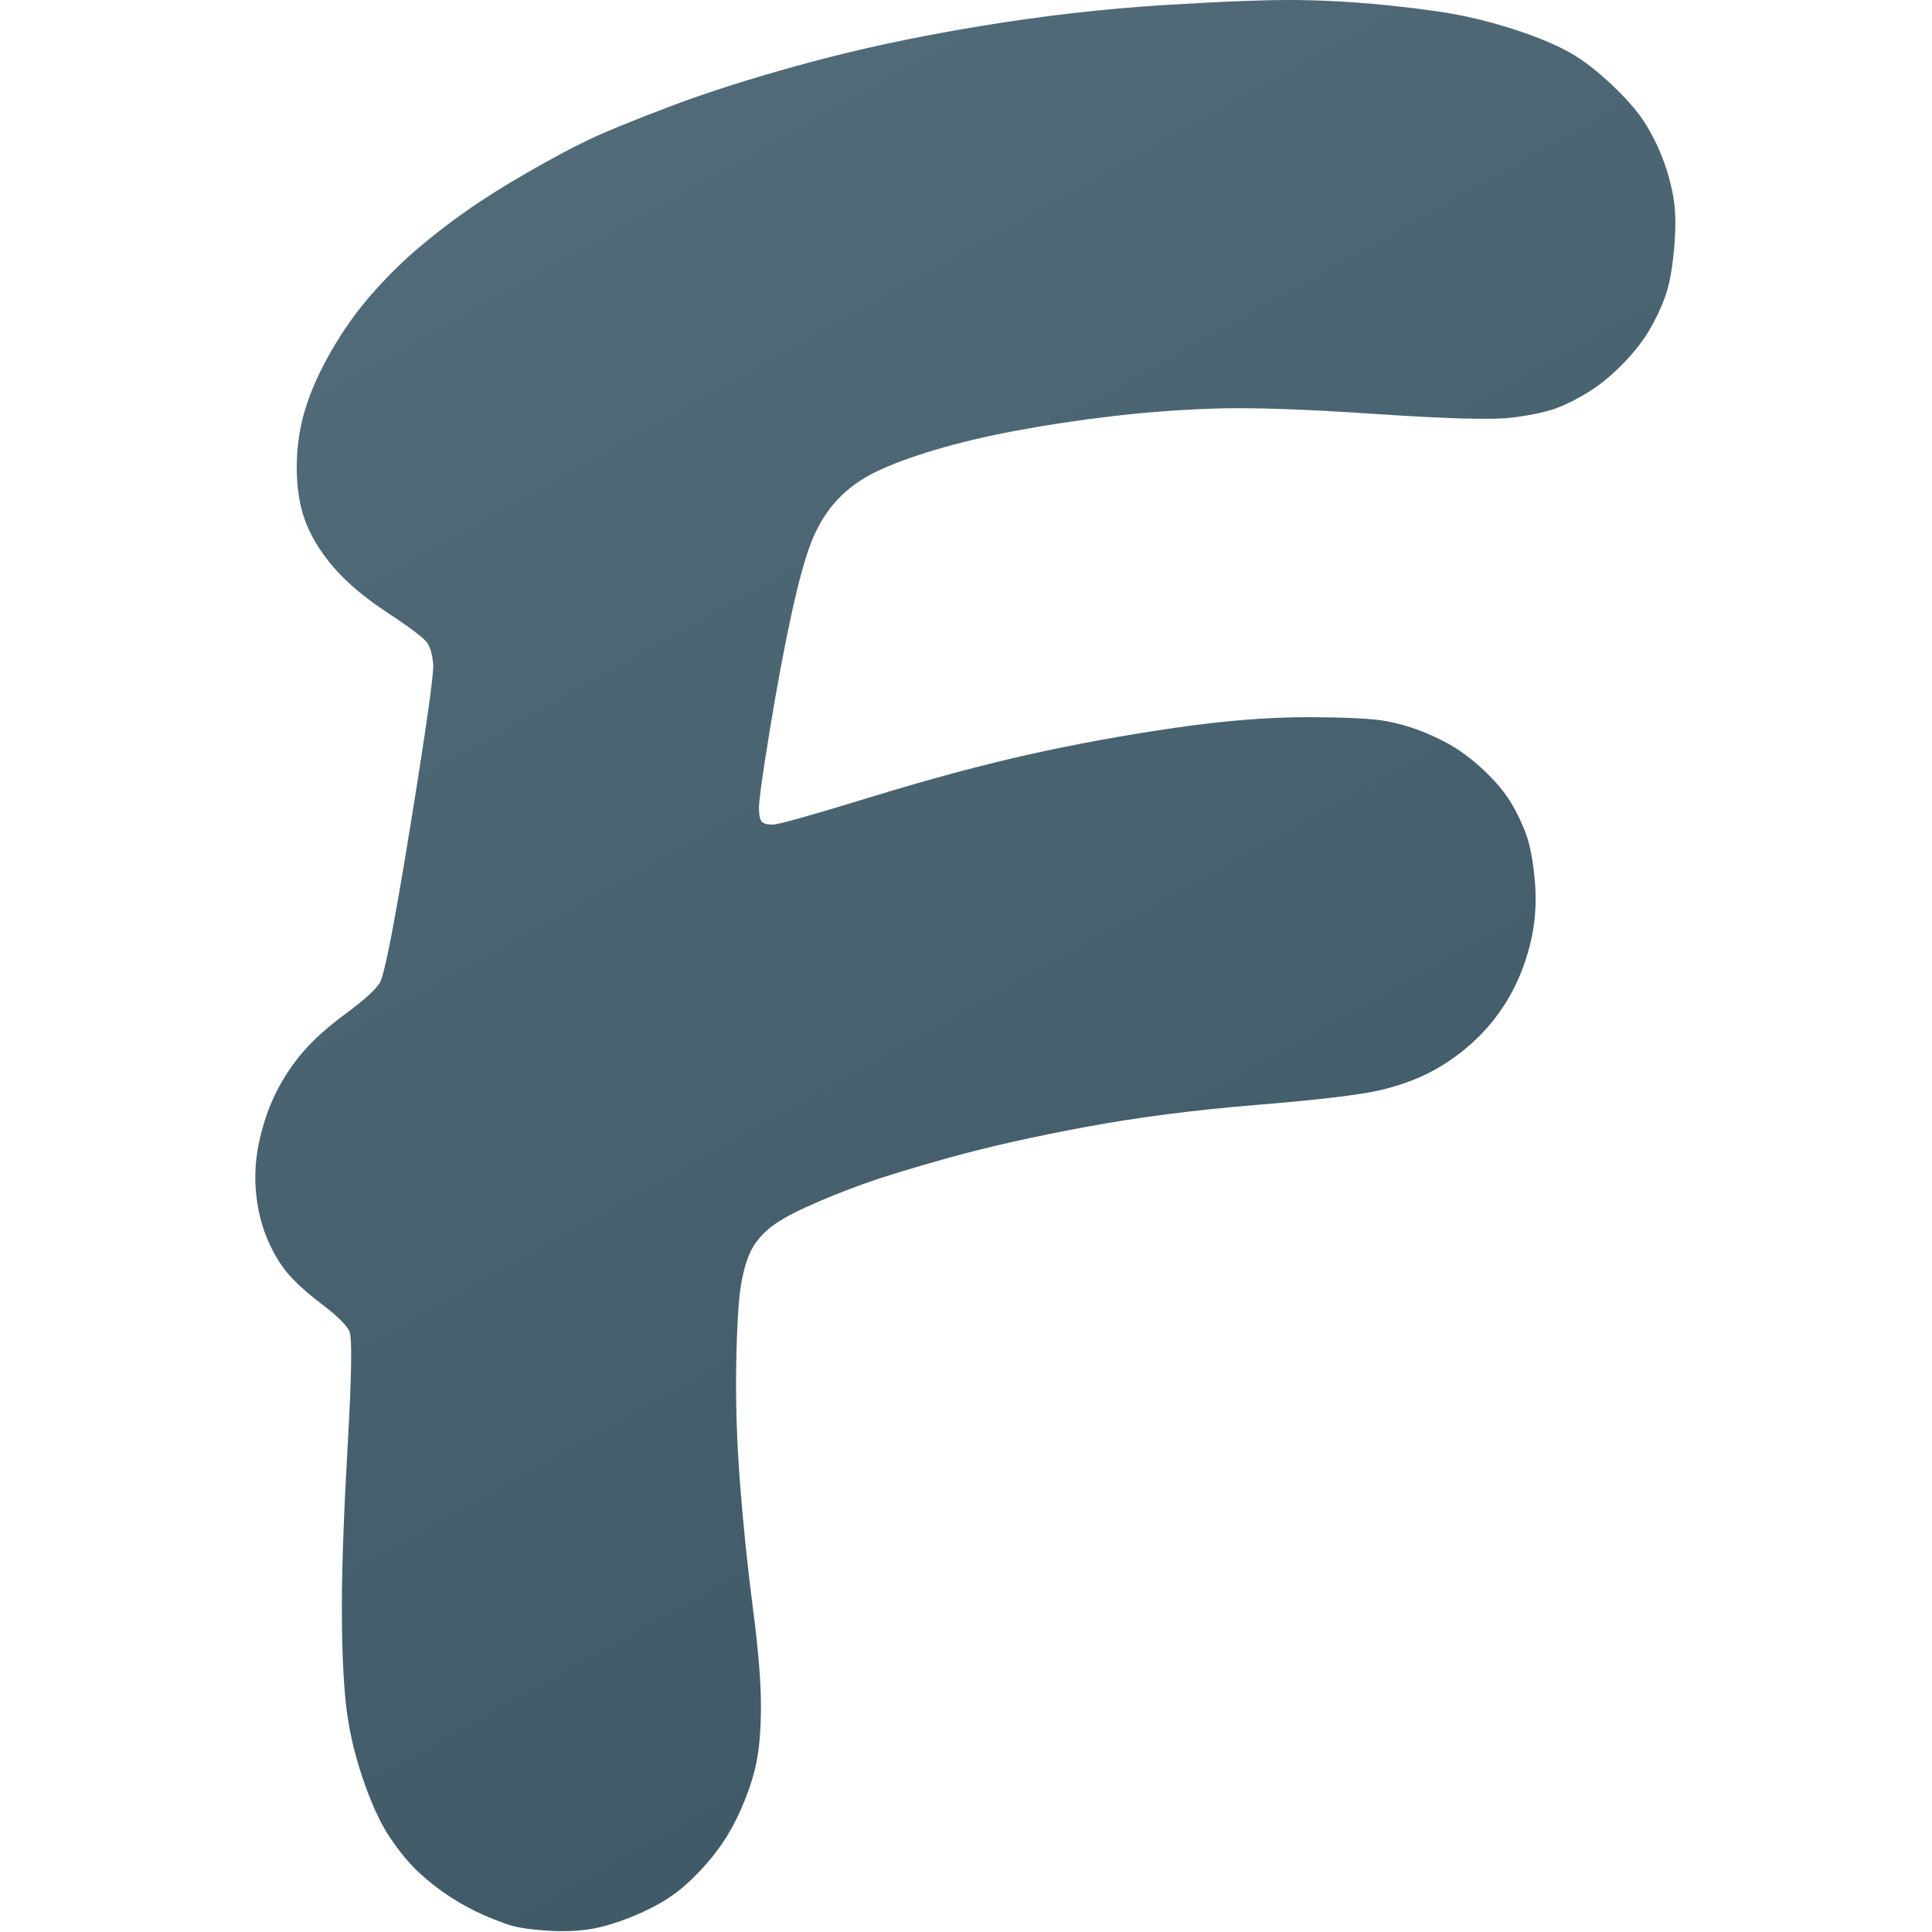
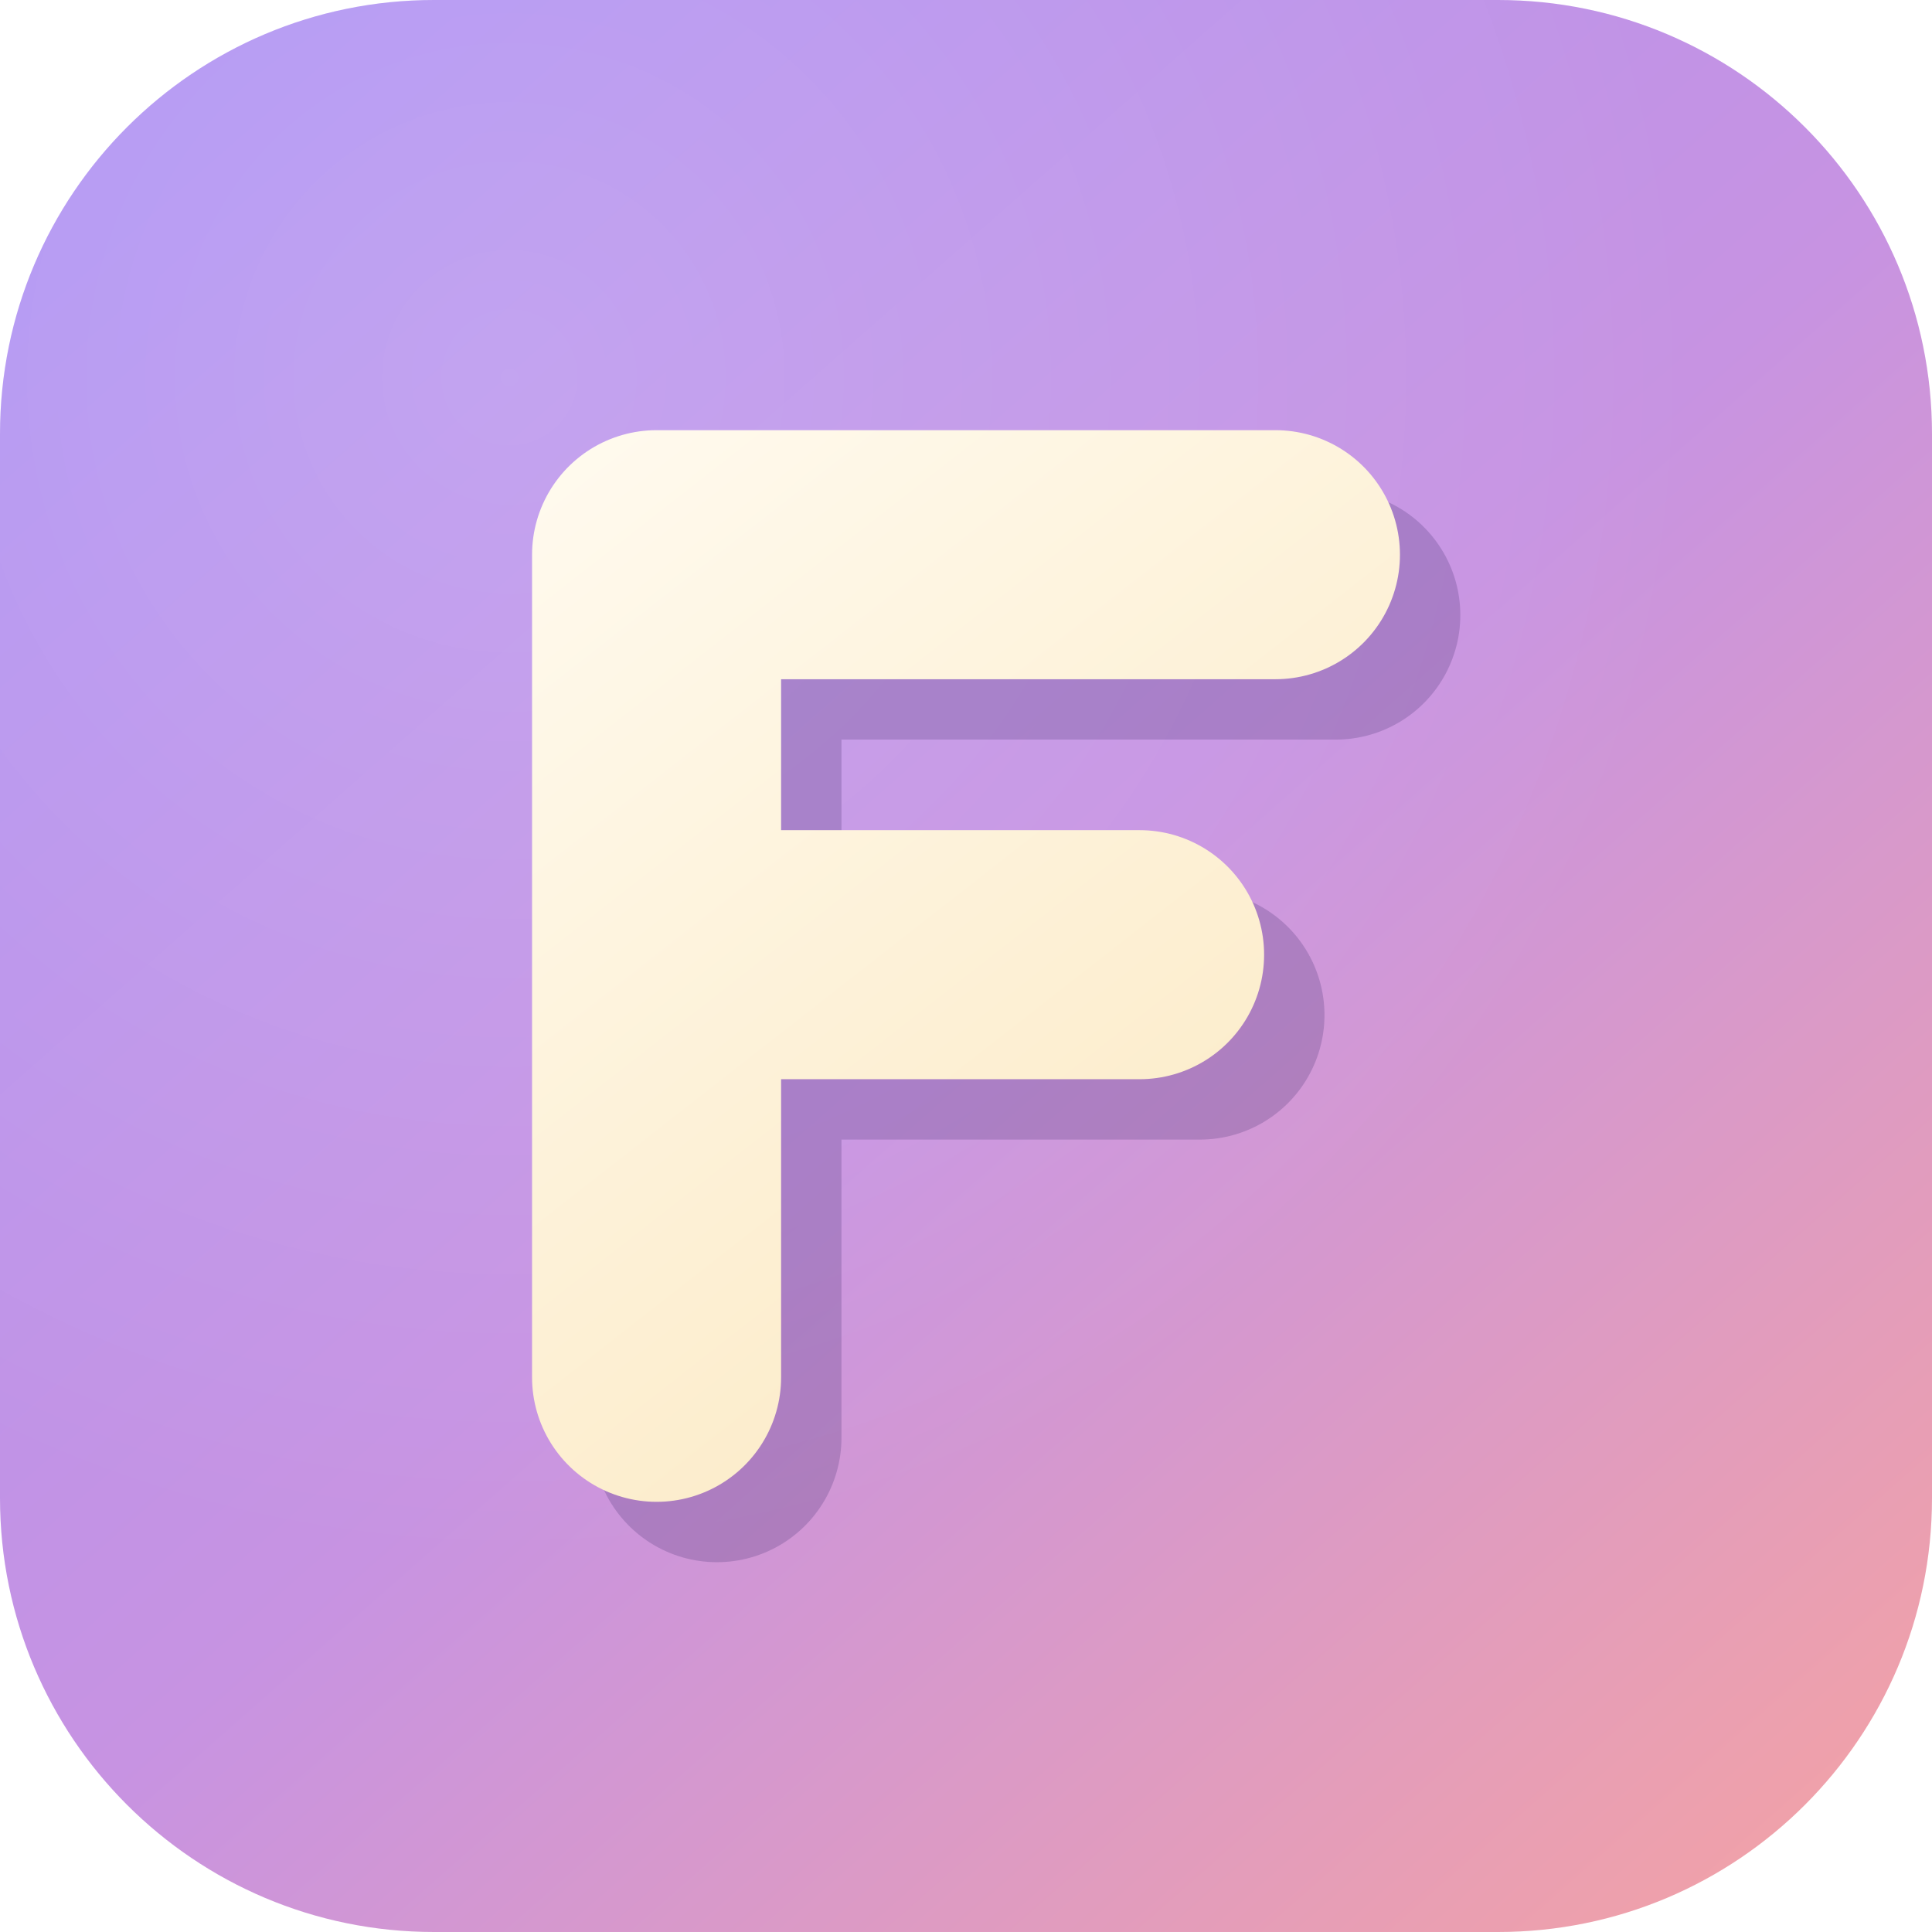
- <svg xmlns="http://www.w3.org/2000/svg" width="806" height="806" viewBox="0 0 806 806" fill="none">
-   <g transform="translate(106.5 0)">
-     <path d="M1.784 475.56C0.137 482.893 -0.369 490.06 0.264 497.06C0.897 504.06 2.371 510.393 4.684 516.06C6.991 521.727 9.761 526.56 12.994 530.56C16.234 534.56 21.147 539.06 27.734 544.06C34.327 549.06 38.187 552.893 39.314 555.56C40.441 558.227 40.191 573.893 38.564 602.56C36.937 631.227 36.124 653.727 36.124 670.06C36.124 686.393 36.657 699.727 37.724 710.06C38.784 720.393 41.114 730.893 44.714 741.56C48.314 752.227 52.131 760.56 56.164 766.56C60.191 772.56 64.254 777.46 68.354 781.26C72.447 785.053 76.827 788.457 81.494 791.47C86.161 794.483 90.827 797 95.494 799.02C100.161 801.04 103.994 802.49 106.994 803.37C109.994 804.25 114.661 804.923 120.994 805.39C127.327 805.85 133.161 805.717 138.494 804.99C143.827 804.263 149.951 802.51 156.864 799.73C163.777 796.95 169.611 793.863 174.364 790.47C179.117 787.077 184.044 782.41 189.144 776.47C194.244 770.53 198.471 763.893 201.824 756.56C205.177 749.227 207.537 742.393 208.904 736.06C210.264 729.727 210.947 721.56 210.954 711.56C210.954 701.56 209.844 688.06 207.624 671.06C205.404 654.06 203.611 636.727 202.244 619.06C200.877 601.393 200.347 584.56 200.654 568.56C200.954 552.56 201.641 541.56 202.714 535.56C203.781 529.56 205.177 524.893 206.904 521.56C208.624 518.227 211.151 515.177 214.484 512.41C217.824 509.643 223.161 506.603 230.494 503.29C237.827 499.97 245.661 496.817 253.994 493.83C262.327 490.843 274.327 487.173 289.994 482.82C305.661 478.473 324.327 474.277 345.994 470.23C367.661 466.19 391.494 463.103 417.494 460.97C443.494 458.837 460.661 456.803 468.994 454.87C477.327 452.93 484.661 450.263 490.994 446.87C497.327 443.483 503.217 439.25 508.664 434.17C514.111 429.097 518.807 423.227 522.754 416.56C526.701 409.893 529.721 402.393 531.814 394.06C533.914 385.727 534.594 377.06 533.854 368.06C533.114 359.06 531.764 352.06 529.804 347.06C527.851 342.06 525.704 337.727 523.364 334.06C521.031 330.393 517.971 326.68 514.184 322.92C510.391 319.16 506.494 315.927 502.494 313.22C498.494 310.52 493.827 308.06 488.494 305.84C483.161 303.613 477.661 301.96 471.994 300.88C466.327 299.793 455.327 299.237 438.994 299.21C422.661 299.177 404.161 300.66 383.494 303.66C362.827 306.653 342.661 310.337 322.994 314.71C303.327 319.083 281.161 325.05 256.494 332.61C231.827 340.17 218.327 343.967 215.994 344C213.661 344.04 212.104 343.643 211.324 342.81C210.544 341.977 210.144 340.06 210.124 337.06C210.104 334.06 211.587 323.393 214.574 305.06C217.567 286.727 220.584 270.56 223.624 256.56C226.657 242.56 229.517 232.227 232.204 225.56C234.891 218.893 238.444 213.197 242.864 208.47C247.284 203.75 252.661 199.86 258.994 196.8C265.327 193.74 273.494 190.71 283.494 187.71C293.494 184.717 304.827 182.033 317.494 179.66C330.161 177.28 343.661 175.253 357.994 173.58C372.327 171.907 386.827 170.85 401.494 170.41C416.161 169.97 438.327 170.747 467.994 172.74C497.661 174.74 516.494 175.227 524.494 174.2C532.494 173.173 538.661 171.843 542.994 170.21C547.327 168.57 551.827 166.287 556.494 163.36C561.161 160.433 565.844 156.57 570.544 151.77C575.244 146.963 578.957 142.227 581.684 137.56C584.411 132.893 586.601 128.227 588.254 123.56C589.914 118.893 591.124 112.393 591.884 104.06C592.644 95.727 592.617 88.893 591.804 83.56C590.984 78.227 589.611 72.893 587.684 67.56C585.751 62.227 583.264 57.06 580.224 52.06C577.191 47.06 572.477 41.547 566.084 35.52C559.691 29.493 553.827 24.98 548.494 21.98C543.161 18.98 536.494 16.11 528.494 13.37C520.494 10.63 512.661 8.453 504.994 6.84C497.327 5.227 486.994 3.737 473.994 2.37C460.994 0.997 448.327 0.217 435.994 0.03C423.661 -0.157 404.827 0.53 379.494 2.09C354.161 3.65 328.327 6.607 301.994 10.96C275.661 15.307 251.494 20.483 229.494 26.49C207.494 32.49 188.661 38.463 172.994 44.41C157.327 50.357 145.994 55 138.994 58.34C131.994 61.68 123.514 66.217 113.554 71.95C103.587 77.69 94.921 83.16 87.554 88.36C80.181 93.56 73.327 98.887 66.994 104.34C60.661 109.793 54.427 116.027 48.294 123.04C42.154 130.053 36.597 137.893 31.624 146.56C26.651 155.227 23.017 163.393 20.724 171.06C18.431 178.727 17.287 186.727 17.294 195.06C17.301 203.393 18.447 210.727 20.734 217.06C23.02 223.393 26.887 229.797 32.334 236.27C37.774 242.737 45.457 249.237 55.384 255.77C65.304 262.297 70.841 266.56 71.994 268.56C73.147 270.56 73.891 273.393 74.224 277.06C74.564 280.727 71.414 303.06 64.774 344.06C58.134 385.06 53.847 407.06 51.914 410.06C49.987 413.06 45.267 417.327 37.754 422.86C30.247 428.393 24.294 433.727 19.894 438.86C15.501 443.993 11.794 449.56 8.774 455.56C5.761 461.56 3.431 468.227 1.784 475.56Z" fill="url(#paint0_linear_81_52)" />
-     <defs>
-       <linearGradient id="paint0_linear_81_52" x1="37.994" y1="45.561" x2="462.494" y2="805.561" gradientUnits="userSpaceOnUse">
-         <stop stop-color="#526D79" />
-         <stop offset="1" stop-color="#3C5763" />
-       </linearGradient>
-     </defs>
+ <svg xmlns="http://www.w3.org/2000/svg" width="1024" height="1024" viewBox="0 0 1024 1024" fill="none">
+   <defs>
+     <linearGradient id="tile" x1="110" y1="70" x2="930" y2="1000" gradientUnits="userSpaceOnUse">
+       <stop stop-color="#B092F2" />
+       <stop offset="0.5" stop-color="#C793E2" />
+       <stop offset="1" stop-color="#F0A1A9" />
+     </linearGradient>
+     <linearGradient id="mark" x1="300" y1="240" x2="730" y2="790" gradientUnits="userSpaceOnUse">
+       <stop stop-color="#FFFAEE" />
+       <stop offset="1" stop-color="#FBE7BE" />
+     </linearGradient>
+     <radialGradient id="glow" cx="270" cy="200" r="640" gradientUnits="userSpaceOnUse">
+       <stop stop-color="#FFFFFF" stop-opacity="0.16" />
+       <stop offset="1" stop-color="#FFFFFF" stop-opacity="0" />
+     </radialGradient>
+     <clipPath id="squircle">
+       <rect width="1024" height="1024" rx="230" ry="230" />
+     </clipPath>
+   </defs>
+   <g clip-path="url(#squircle)">
+     <rect width="1024" height="1024" fill="url(#tile)" />
+     <rect width="1024" height="1024" fill="url(#glow)" />
+     <g fill="none" stroke-linecap="round" stroke-linejoin="round" stroke-width="132">
+       <path d="M348 294V730M348 294H676M348 506H604" stroke="#57407F" stroke-opacity="0.28" transform="translate(32 32)" />
+       <path d="M348 294V730M348 294H676M348 506H604" stroke="url(#mark)" />
+     </g>
  </g>
</svg>
